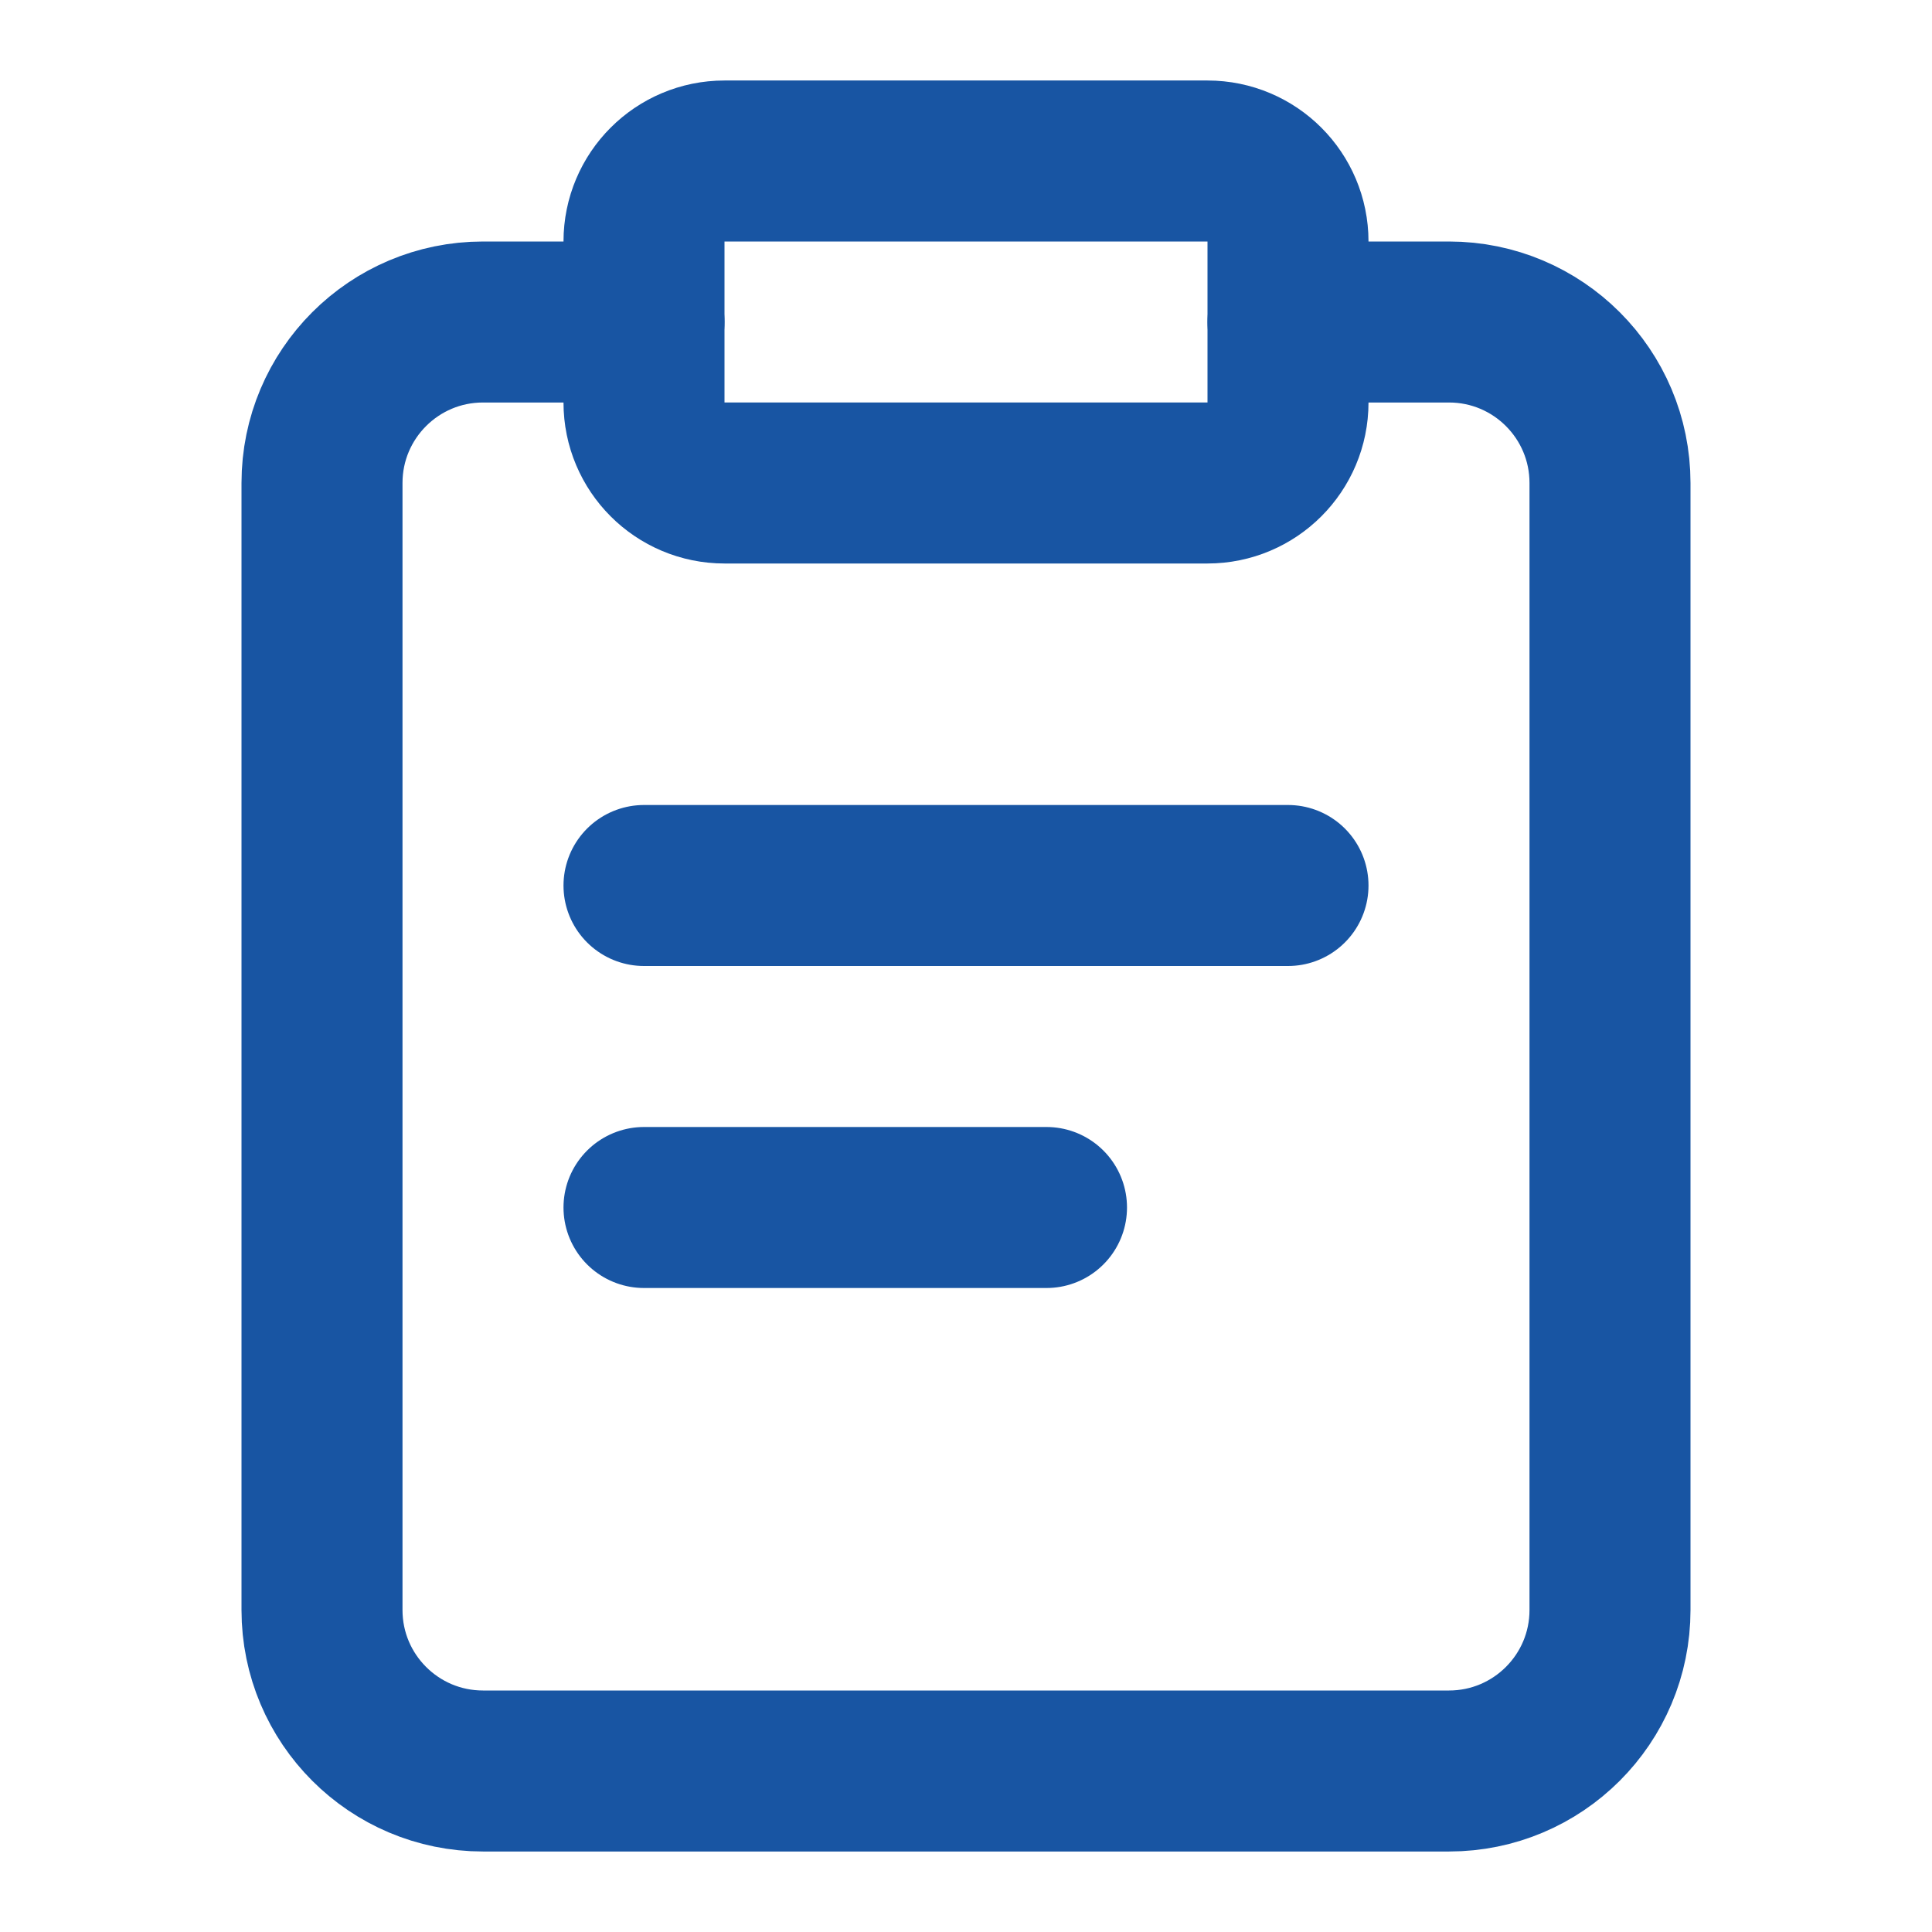
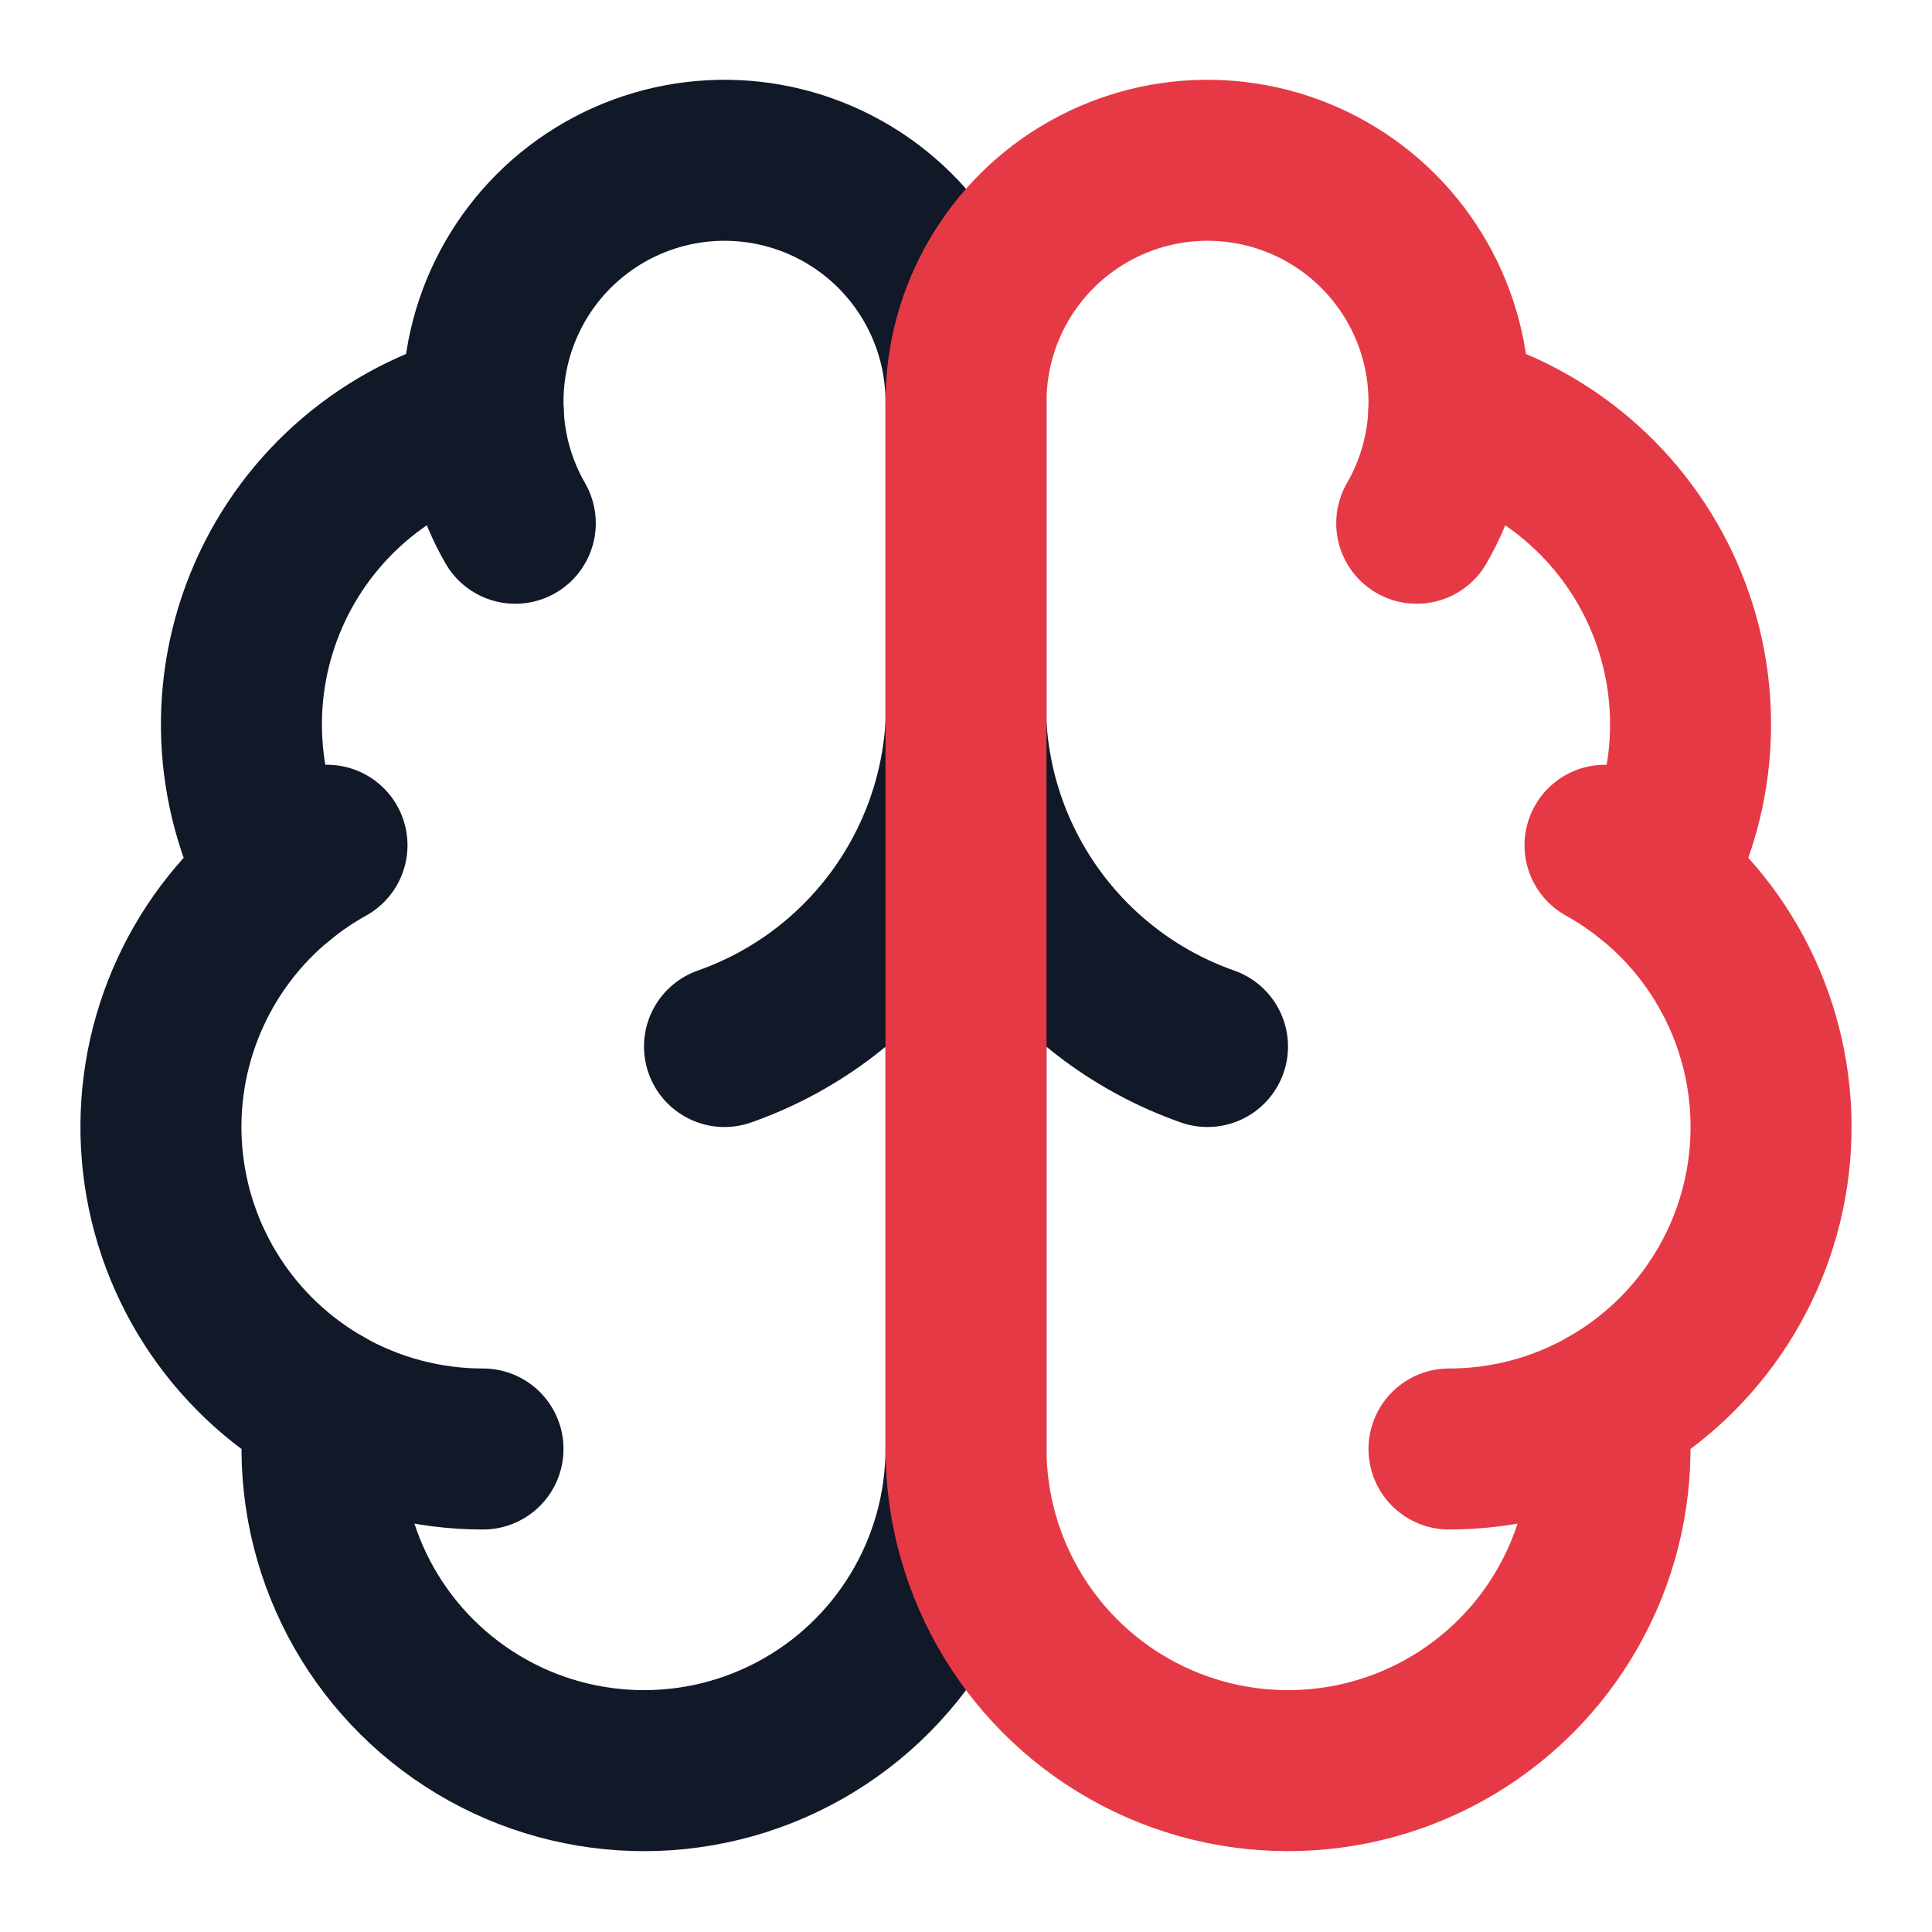
<svg xmlns="http://www.w3.org/2000/svg" viewBox="0 0 24 24" fill="none" stroke-width="2" stroke-linecap="round" stroke-linejoin="round">
  <style>
-     :root { color: #1855A3 } /* light mode: --blue */
+     /* Lewa półkula: ciemny w light mode (kontrast na białej karcie zakładki),
+        biała w dark mode. Prawa półkula: zawsze czerwony AI accent. */
+     .left { color: #111827 }
    @media (prefers-color-scheme: dark) {
-       :root { color: #4D8ED9 } /* dark mode: --blue (jaśniejszy) */
+       .left { color: #ffffff }
    }
-     path, rect { stroke: currentColor }
+     .left path { stroke: currentColor }
+     .right path { stroke: #e63946 }
  </style>
-   <rect width="8" height="4" x="8" y="2" rx="1" />
-   <path d="M16 4h2a2 2 0 0 1 2 2v14a2 2 0 0 1-2 2H6a2 2 0 0 1-2-2V6a2 2 0 0 1 2-2h2" />
-   <path d="M8 11h8" />
-   <path d="M8 15h5" />
+   <g class="left">
+     <path d="M12 5a3 3 0 1 0-5.997.125 4 4 0 0 0-2.526 5.77 4 4 0 0 0 .556 6.588A4 4 0 1 0 12 18Z" />
+     <path d="M6.003 5.125A3 3 0 0 0 6.401 6.5" />
+     <path d="M3.477 10.896a4 4 0 0 1 .585-.396" />
+     <path d="M6 18a4 4 0 0 1-1.967-.516" />
+     <path d="M15 13a4.5 4.5 0 0 1-3-4 4.5 4.5 0 0 1-3 4" />
+   </g>
+   <g class="right">
+     <path d="M12 5a3 3 0 1 1 5.997.125 4 4 0 0 1 2.526 5.77 4 4 0 0 1-.556 6.588A4 4 0 1 1 12 18Z" />
+     <path d="M17.599 6.5a3 3 0 0 0 .399-1.375" />
+     <path d="M19.938 10.5a4 4 0 0 1 .585.396" />
+     <path d="M19.967 17.484A4 4 0 0 1 18 18" />
+   </g>
</svg>
